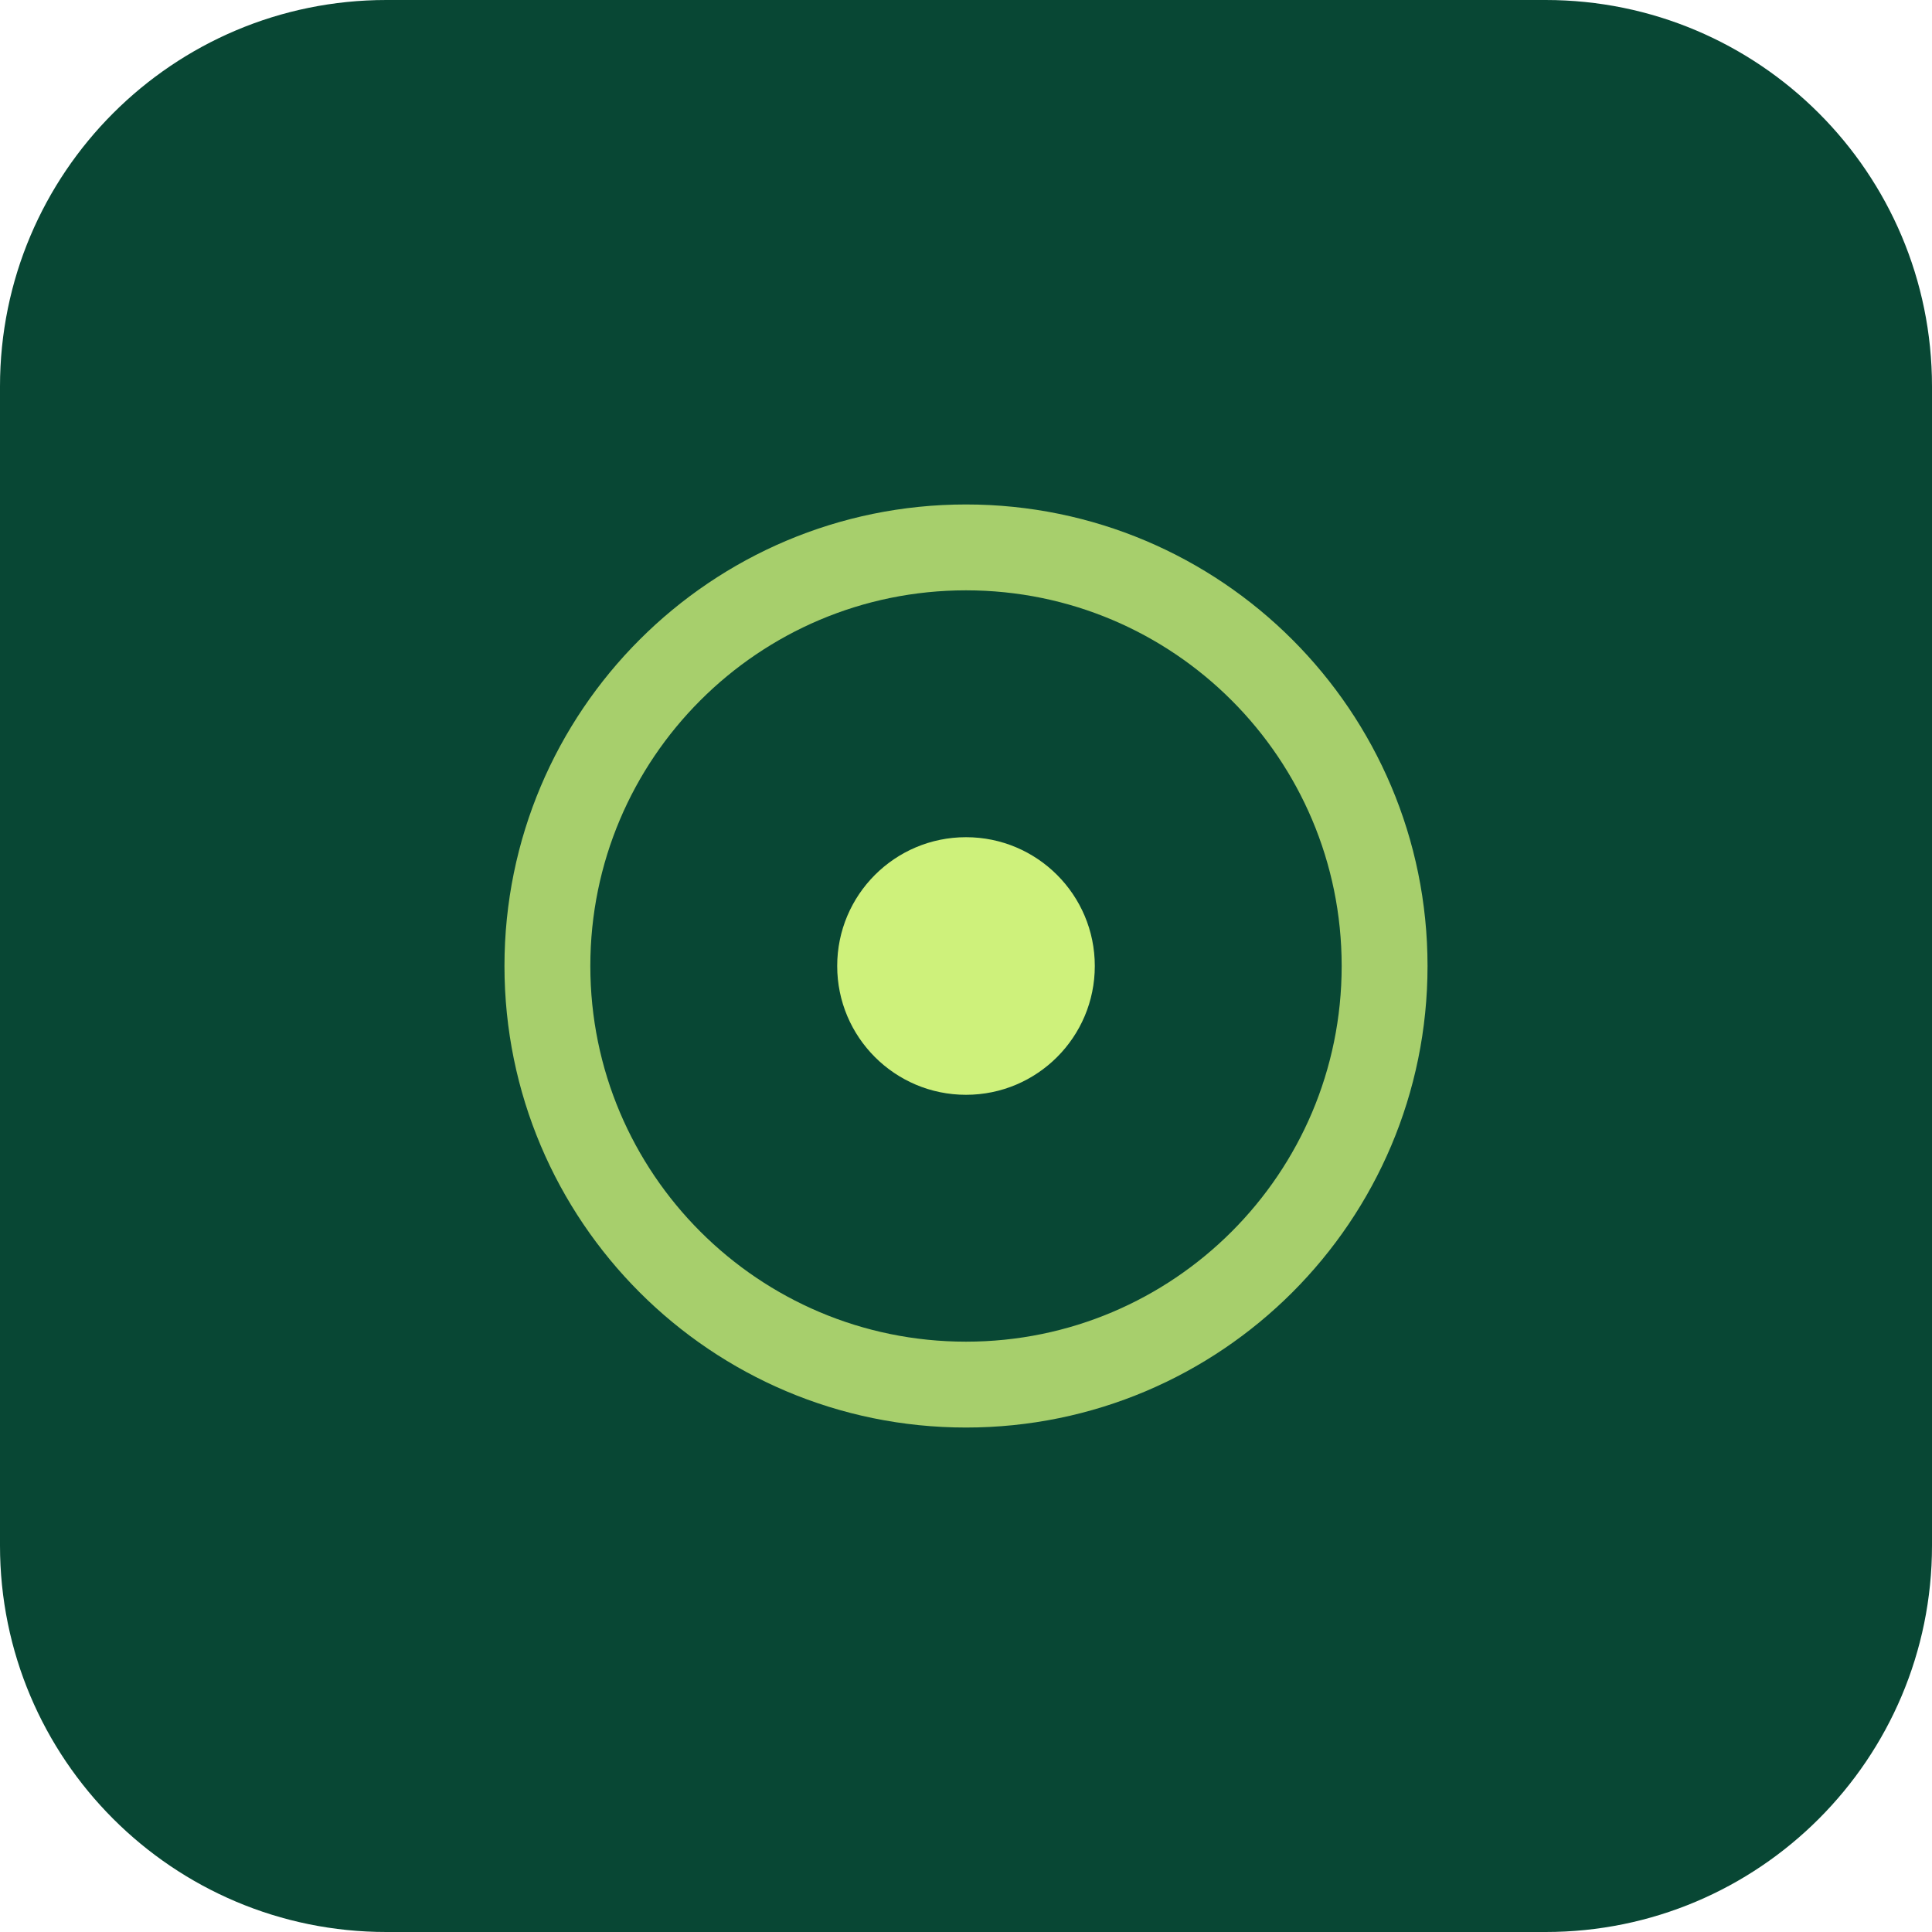
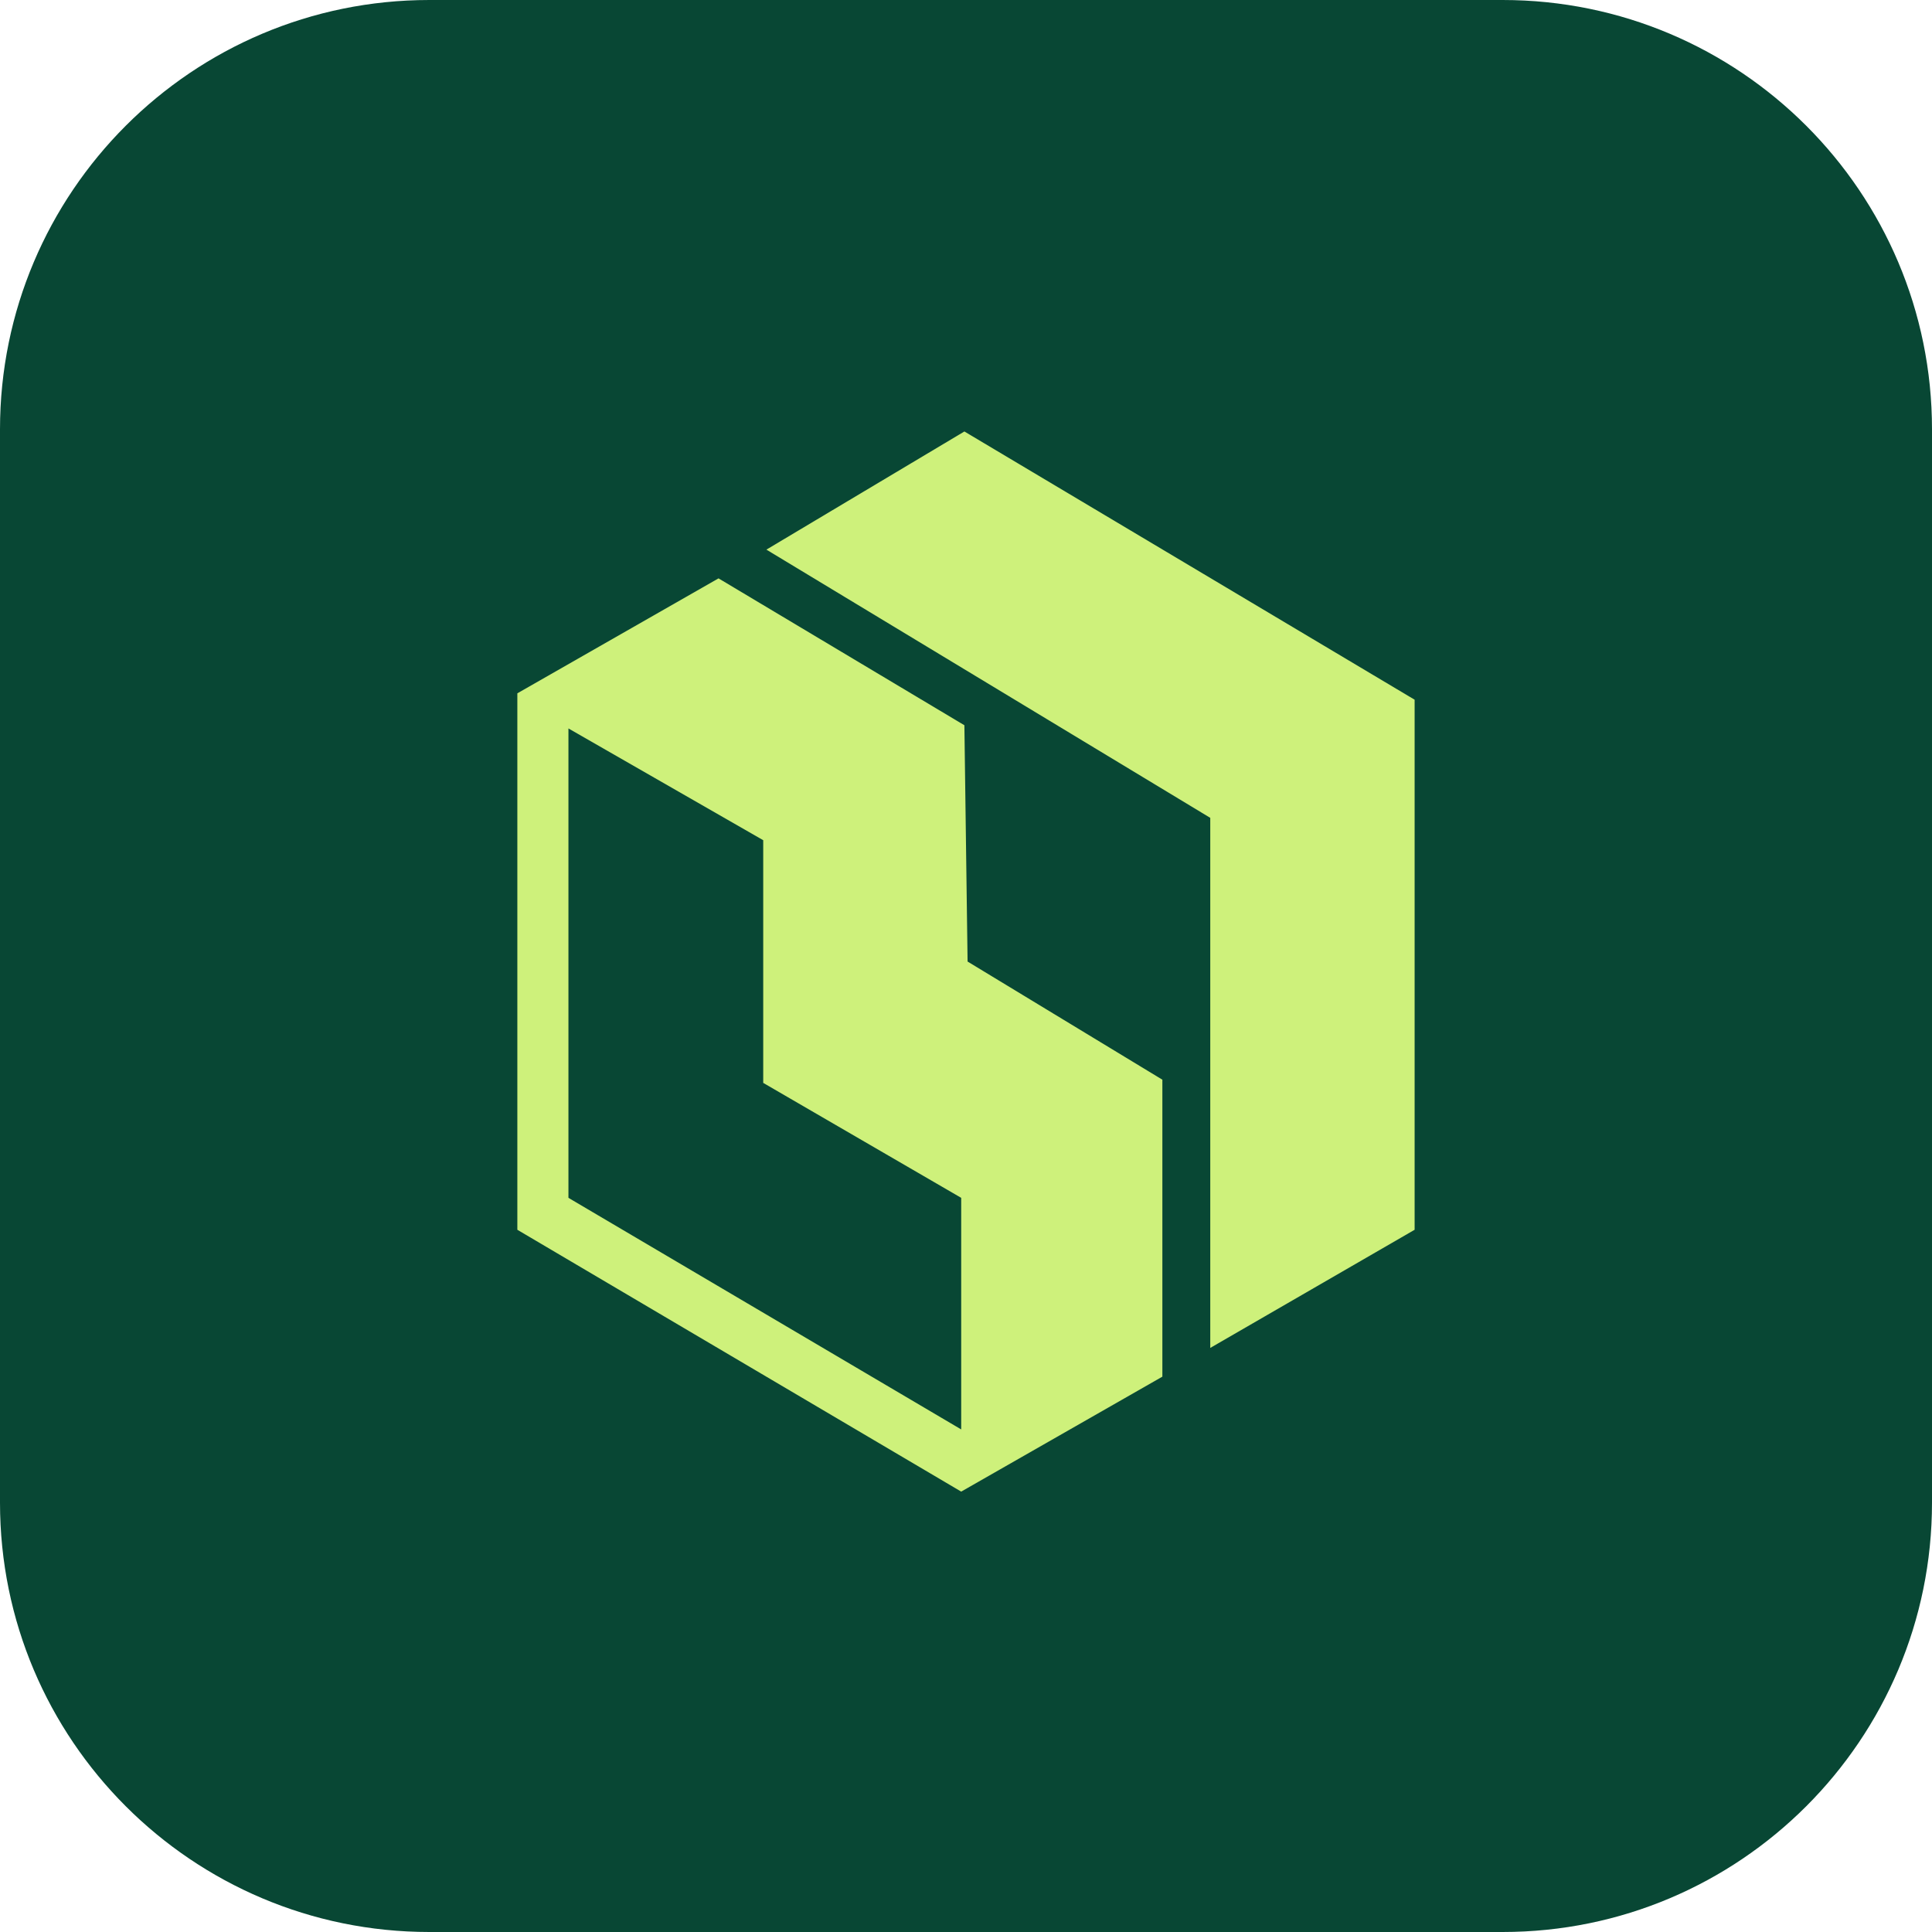
<svg xmlns="http://www.w3.org/2000/svg" width="180" height="180" viewBox="0 0 180 180" fill="none">
-   <rect width="180" height="180" rx="36" fill="#084734" />
-   <circle cx="90" cy="90" r="39" stroke="#CEF17B" stroke-width="8" opacity=".8" />
-   <circle cx="90" cy="90" r="12" fill="#CEF17B" />
+   <rect width="180" height="180" rx="40" fill="#084734" />
+   <g transform="translate(48.2 40.2) scale(0.595)" fill="#CEF17B">
+     <path d="M70 46L70.5 83L101 101.5V148L69.5 166L0 125V41L31.5 23L70 46ZM8 120L69.5 156.263V120L38.5 102V64L8 46.5V120Z" />
+     <path d="M140.5 125L108.5 143.5V60.5L39 18.5L70 0L140.5 42V125Z" />
+   </g>
</svg>
